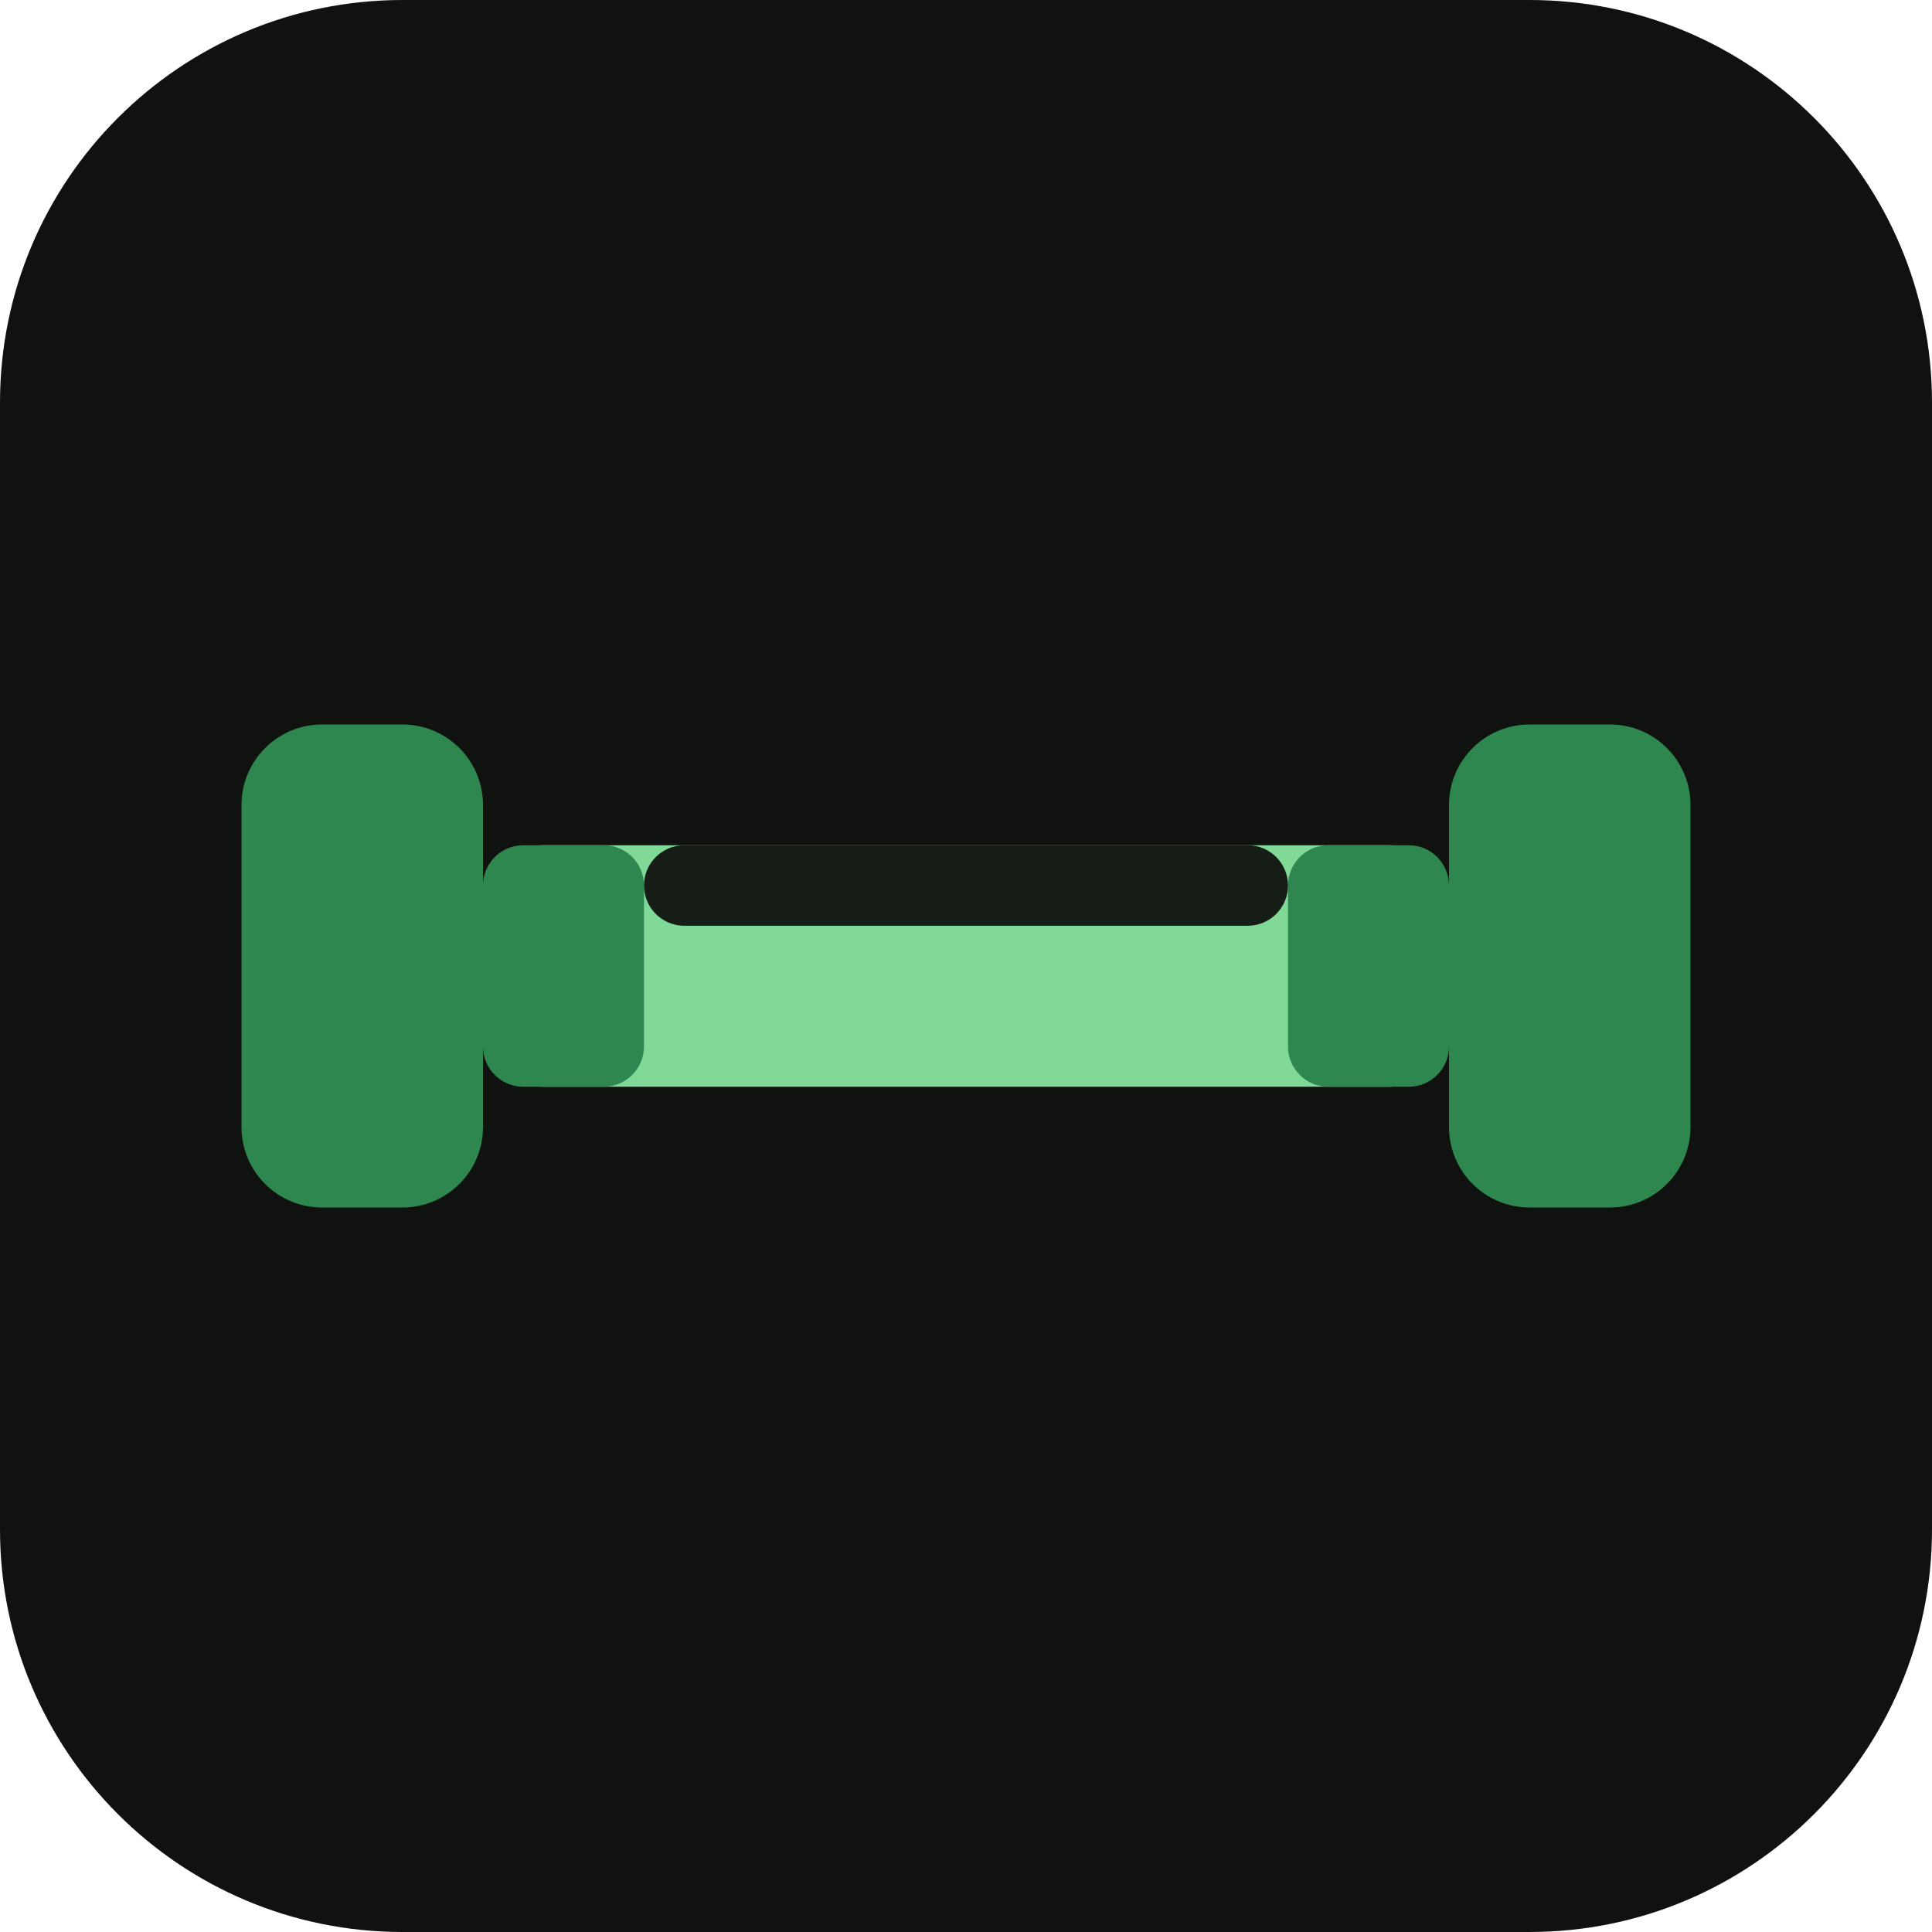
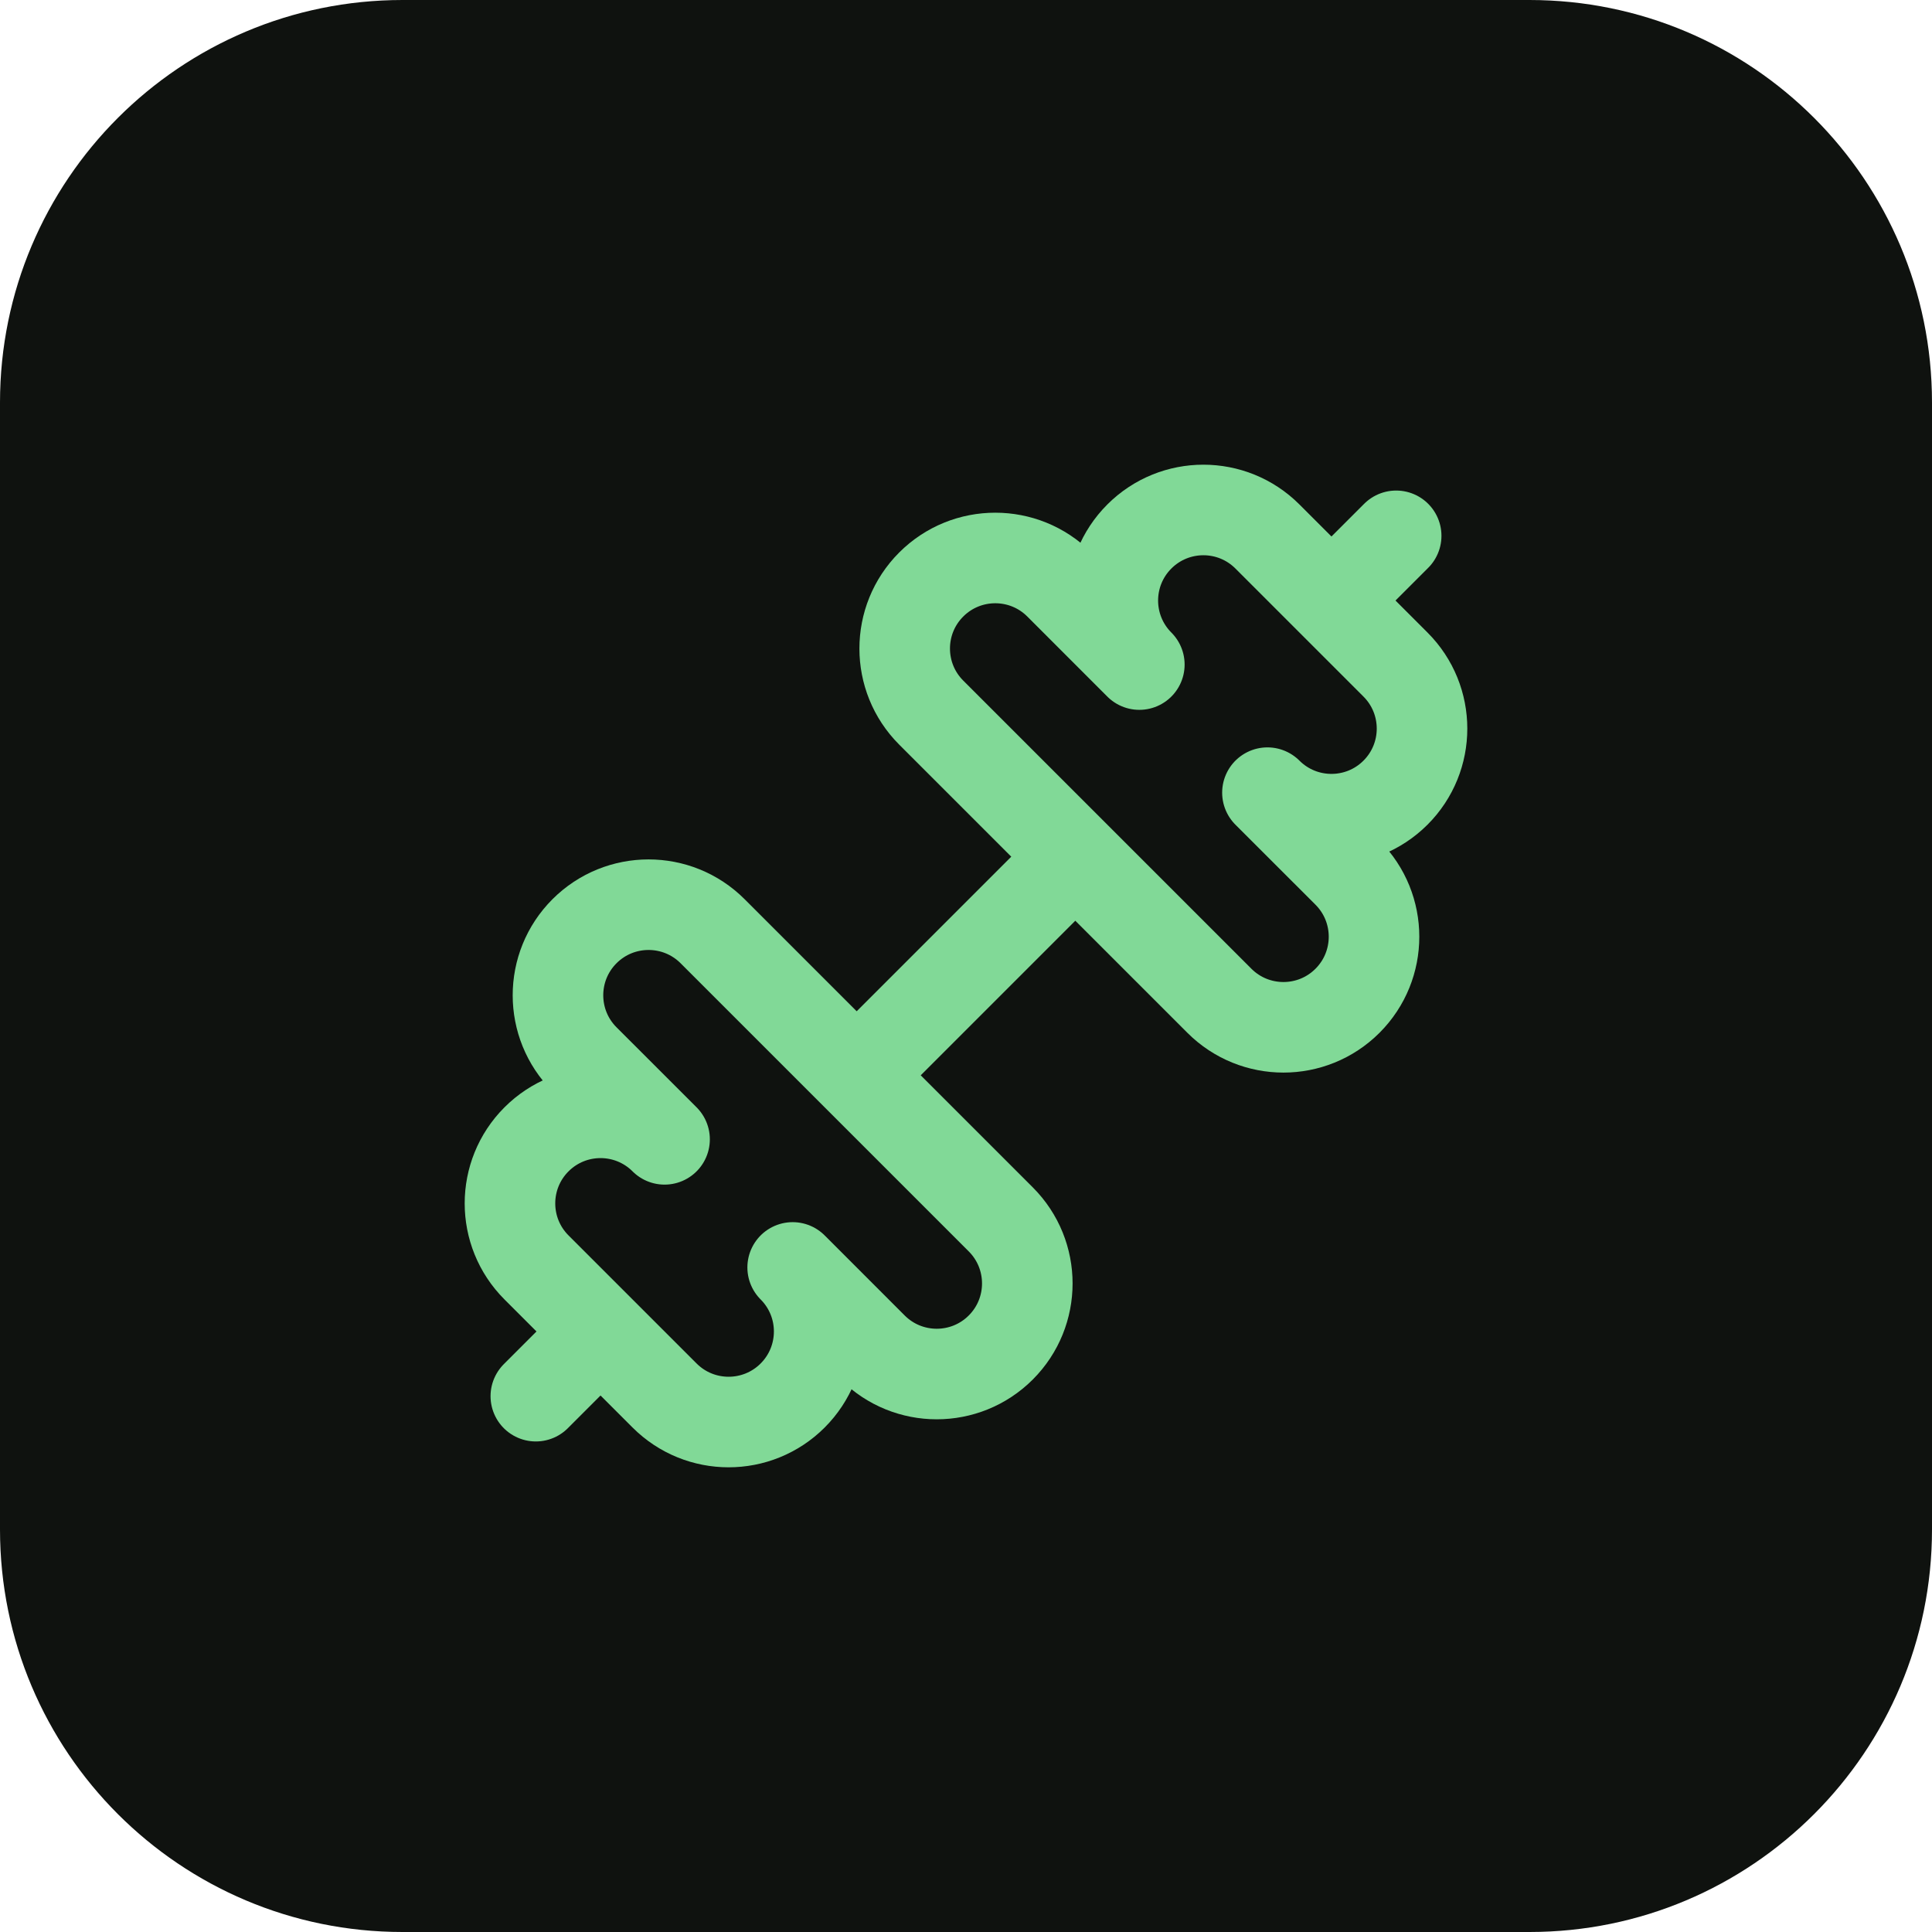
<svg xmlns="http://www.w3.org/2000/svg" width="192" height="192" viewBox="0 0 192 192" fill="none">
  <rect width="192" height="192" rx="40" fill="#0f120f" />
-   <rect x="24" y="72" width="24" height="48" rx="8" fill="#2d874e" />
-   <rect x="144" y="72" width="24" height="48" rx="8" fill="#2d874e" />
-   <rect x="48" y="84" width="96" height="24" rx="6" fill="#81d997" />
-   <rect x="48" y="84" width="16" height="24" rx="4" fill="#2d874e" />
-   <rect x="128" y="84" width="16" height="24" rx="4" fill="#2d874e" />
-   <rect x="64" y="84" width="64" height="8" rx="4" fill="#161d17" />
+   <g transform="translate(42 42) scale(4.5)" fill="none" stroke="#81d997" stroke-width="2" stroke-linecap="round" stroke-linejoin="round">
+     <path d="M17.596 12.768a2 2 0 1 0 2.829-2.829l-1.768-1.767a2 2 0 0 0 2.828-2.829l-2.828-2.828a2 2 0 0 0-2.829 2.828l-1.767-1.768a2 2 0 1 0-2.829 2.829z" />
+     <path d="m2.5 21.5 1.4-1.4" />
+     <path d="m20.1 3.9 1.4-1.4" />
+     <path d="M5.343 21.485a2 2 0 1 0 2.829-2.828l1.767 1.768a2 2 0 1 0 2.829-2.829l-6.364-6.364a2 2 0 1 0-2.829 2.829l1.768 1.767a2 2 0 0 0-2.828 2.829z" />
+     <path d="m9.6 14.4 4.8-4.8" />
+   </g>
</svg>
